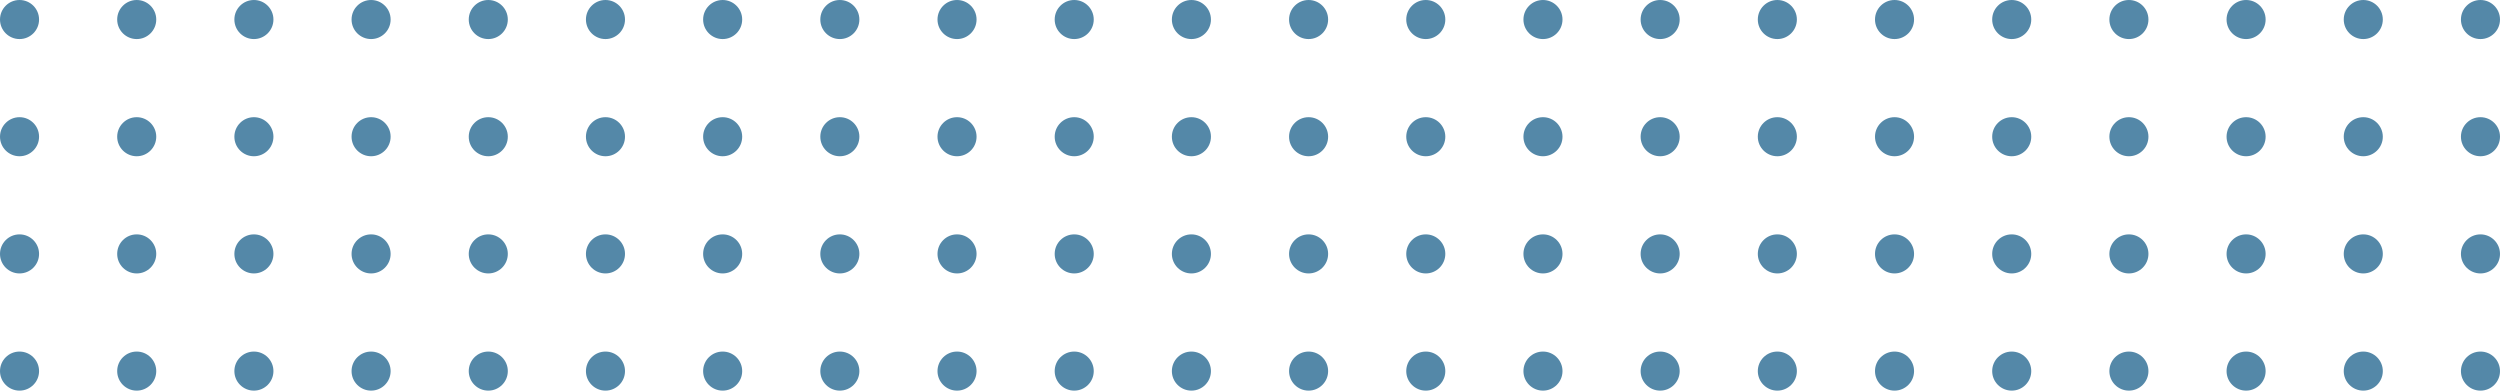
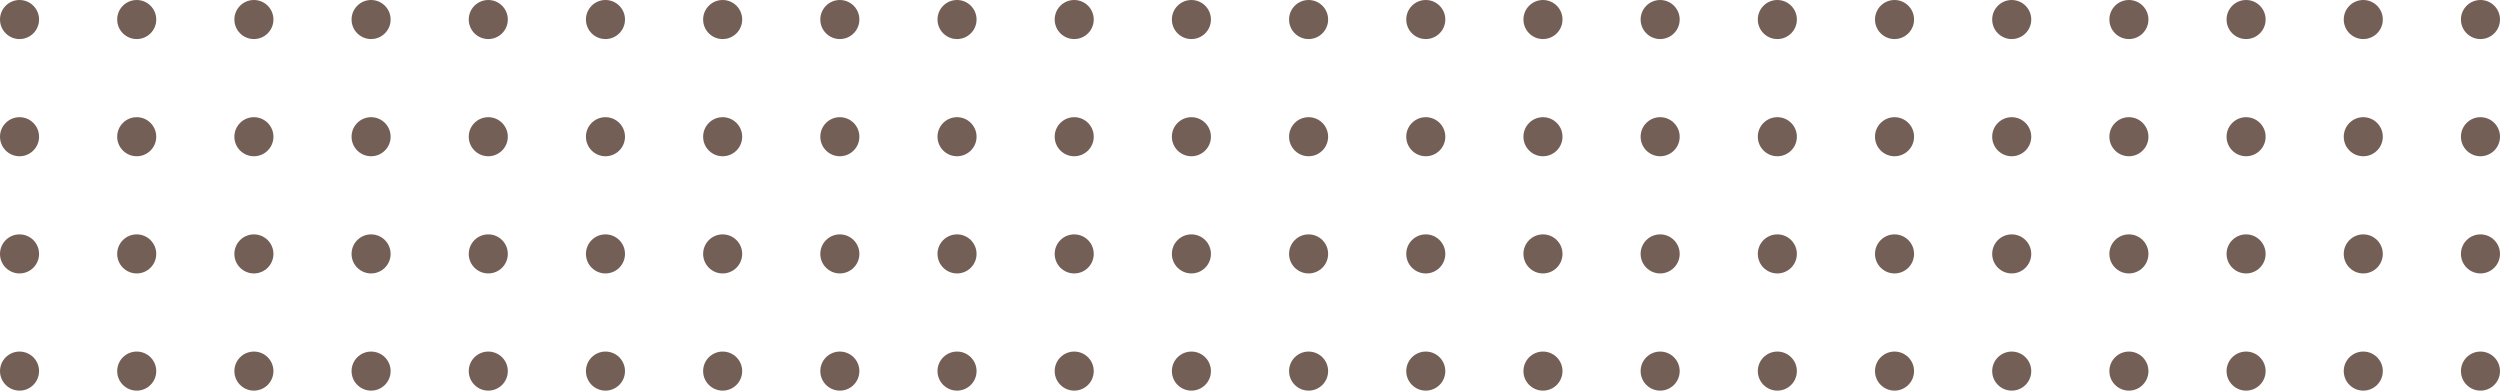
<svg xmlns="http://www.w3.org/2000/svg" version="1.1" id="Layer_1" x="0px" y="0px" viewBox="0 0 256 40" style="enable-background:new 0 0 256 40;" xml:space="preserve">
  <style type="text/css">
- 	.st0{fill:#5488A8;}
+ 	.st0{fill:#745F57;}
</style>
  <g id="Grupo_1474" transform="translate(2185 7041)">
    <g>
      <g id="Grupo_1452_8_">
        <circle id="Elipse_568_8_" class="st0" cx="-2183" cy="-7015" r="2" />
        <circle id="Elipse_571_8_" class="st0" cx="-2171" cy="-7015" r="2" />
        <circle id="Elipse_569_8_" class="st0" cx="-2183" cy="-7003" r="2" />
        <circle id="Elipse_570_8_" class="st0" cx="-2171" cy="-7003" r="2" />
      </g>
      <g id="Grupo_1454_8_" transform="translate(24)">
        <circle id="Elipse_568-2_8_" class="st0" cx="-2183" cy="-7015" r="2" />
        <circle id="Elipse_571-2_8_" class="st0" cx="-2171" cy="-7015" r="2" />
        <circle id="Elipse_569-2_8_" class="st0" cx="-2183" cy="-7003" r="2" />
        <circle id="Elipse_570-2_8_" class="st0" cx="-2171" cy="-7003" r="2" />
      </g>
      <g id="Grupo_1456_8_" transform="translate(48)">
        <circle id="Elipse_568-3_8_" class="st0" cx="-2183" cy="-7015" r="2" />
        <circle id="Elipse_571-3_8_" class="st0" cx="-2171" cy="-7015" r="2" />
        <circle id="Elipse_569-3_8_" class="st0" cx="-2183" cy="-7003" r="2" />
        <circle id="Elipse_570-3_8_" class="st0" cx="-2171" cy="-7003" r="2" />
      </g>
      <g id="Grupo_1458_8_" transform="translate(72)">
        <circle id="Elipse_568-4_8_" class="st0" cx="-2183" cy="-7015" r="2" />
        <circle id="Elipse_571-4_8_" class="st0" cx="-2171" cy="-7015" r="2" />
        <circle id="Elipse_569-4_8_" class="st0" cx="-2183" cy="-7003" r="2" />
        <circle id="Elipse_570-4_8_" class="st0" cx="-2171" cy="-7003" r="2" />
      </g>
      <g id="Grupo_1460_8_" transform="translate(96)">
        <circle id="Elipse_568-5_8_" class="st0" cx="-2183" cy="-7015" r="2" />
        <circle id="Elipse_571-5_8_" class="st0" cx="-2171" cy="-7015" r="2" />
        <circle id="Elipse_569-5_8_" class="st0" cx="-2183" cy="-7003" r="2" />
        <circle id="Elipse_570-5_8_" class="st0" cx="-2171" cy="-7003" r="2" />
      </g>
      <g id="Grupo_1462_8_" transform="translate(120)">
        <circle id="Elipse_568-6_8_" class="st0" cx="-2183" cy="-7015" r="2" />
        <circle id="Elipse_571-6_8_" class="st0" cx="-2171" cy="-7015" r="2" />
        <circle id="Elipse_569-6_8_" class="st0" cx="-2183" cy="-7003" r="2" />
        <circle id="Elipse_570-6_8_" class="st0" cx="-2171" cy="-7003" r="2" />
      </g>
      <g id="Grupo_1464_8_" transform="translate(144)">
        <circle id="Elipse_568-7_8_" class="st0" cx="-2183" cy="-7015" r="2" />
        <circle id="Elipse_571-7_8_" class="st0" cx="-2171" cy="-7015" r="2" />
        <circle id="Elipse_569-7_8_" class="st0" cx="-2183" cy="-7003" r="2" />
        <circle id="Elipse_570-7_8_" class="st0" cx="-2171" cy="-7003" r="2" />
      </g>
      <g id="Grupo_1466_8_" transform="translate(168)">
        <circle id="Elipse_568-8_8_" class="st0" cx="-2183" cy="-7015" r="2" />
        <circle id="Elipse_571-8_8_" class="st0" cx="-2171" cy="-7015" r="2" />
        <circle id="Elipse_569-8_8_" class="st0" cx="-2183" cy="-7003" r="2" />
        <circle id="Elipse_570-8_8_" class="st0" cx="-2171" cy="-7003" r="2" />
      </g>
      <g id="Grupo_1468_8_" transform="translate(192)">
        <circle id="Elipse_568-9_8_" class="st0" cx="-2183" cy="-7015" r="2" />
        <circle id="Elipse_571-9_8_" class="st0" cx="-2171" cy="-7015" r="2" />
        <circle id="Elipse_569-9_8_" class="st0" cx="-2183" cy="-7003" r="2" />
        <circle id="Elipse_570-9_8_" class="st0" cx="-2171" cy="-7003" r="2" />
      </g>
      <g id="Grupo_1470_8_" transform="translate(216)">
        <circle id="Elipse_568-10_8_" class="st0" cx="-2183" cy="-7015" r="2" />
        <circle id="Elipse_571-10_8_" class="st0" cx="-2171" cy="-7015" r="2" />
        <circle id="Elipse_569-10_8_" class="st0" cx="-2183" cy="-7003" r="2" />
        <circle id="Elipse_570-10_8_" class="st0" cx="-2171" cy="-7003" r="2" />
      </g>
      <g id="Grupo_1472_8_" transform="translate(240)">
        <circle id="Elipse_568-11_8_" class="st0" cx="-2183" cy="-7015" r="2" />
        <circle id="Elipse_571-11_8_" class="st0" cx="-2171" cy="-7015" r="2" />
        <circle id="Elipse_569-11_8_" class="st0" cx="-2183" cy="-7003" r="2" />
        <circle id="Elipse_570-11_8_" class="st0" cx="-2171" cy="-7003" r="2" />
      </g>
      <g id="Grupo_1453_8_" transform="translate(0 -24)">
        <circle id="Elipse_568-12_8_" class="st0" cx="-2183" cy="-7015" r="2" />
        <circle id="Elipse_571-12_8_" class="st0" cx="-2171" cy="-7015" r="2" />
        <circle id="Elipse_569-12_8_" class="st0" cx="-2183" cy="-7003" r="2" />
        <circle id="Elipse_570-12_8_" class="st0" cx="-2171" cy="-7003" r="2" />
      </g>
      <g id="Grupo_1455_8_" transform="translate(24 -24)">
        <circle id="Elipse_568-13_8_" class="st0" cx="-2183" cy="-7015" r="2" />
        <circle id="Elipse_571-13_8_" class="st0" cx="-2171" cy="-7015" r="2" />
        <circle id="Elipse_569-13_8_" class="st0" cx="-2183" cy="-7003" r="2" />
        <circle id="Elipse_570-13_8_" class="st0" cx="-2171" cy="-7003" r="2" />
      </g>
      <g id="Grupo_1457_8_" transform="translate(48 -24)">
        <circle id="Elipse_568-14_8_" class="st0" cx="-2183" cy="-7015" r="2" />
        <circle id="Elipse_571-14_8_" class="st0" cx="-2171" cy="-7015" r="2" />
        <circle id="Elipse_569-14_8_" class="st0" cx="-2183" cy="-7003" r="2" />
        <circle id="Elipse_570-14_8_" class="st0" cx="-2171" cy="-7003" r="2" />
      </g>
      <g id="Grupo_1459_8_" transform="translate(72 -24)">
        <circle id="Elipse_568-15_8_" class="st0" cx="-2183" cy="-7015" r="2" />
        <circle id="Elipse_571-15_8_" class="st0" cx="-2171" cy="-7015" r="2" />
        <circle id="Elipse_569-15_8_" class="st0" cx="-2183" cy="-7003" r="2" />
        <circle id="Elipse_570-15_8_" class="st0" cx="-2171" cy="-7003" r="2" />
      </g>
      <g id="Grupo_1461_8_" transform="translate(96 -24)">
        <circle id="Elipse_568-16_8_" class="st0" cx="-2183" cy="-7015" r="2" />
        <circle id="Elipse_571-16_8_" class="st0" cx="-2171" cy="-7015" r="2" />
        <circle id="Elipse_569-16_8_" class="st0" cx="-2183" cy="-7003" r="2" />
        <circle id="Elipse_570-16_8_" class="st0" cx="-2171" cy="-7003" r="2" />
      </g>
      <g id="Grupo_1463_8_" transform="translate(120 -24)">
        <circle id="Elipse_568-17_8_" class="st0" cx="-2183" cy="-7015" r="2" />
        <circle id="Elipse_571-17_8_" class="st0" cx="-2171" cy="-7015" r="2" />
        <circle id="Elipse_569-17_8_" class="st0" cx="-2183" cy="-7003" r="2" />
        <circle id="Elipse_570-17_8_" class="st0" cx="-2171" cy="-7003" r="2" />
      </g>
      <g id="Grupo_1465_8_" transform="translate(144 -24)">
        <circle id="Elipse_568-18_8_" class="st0" cx="-2183" cy="-7015" r="2" />
        <circle id="Elipse_571-18_8_" class="st0" cx="-2171" cy="-7015" r="2" />
        <circle id="Elipse_569-18_8_" class="st0" cx="-2183" cy="-7003" r="2" />
        <circle id="Elipse_570-18_8_" class="st0" cx="-2171" cy="-7003" r="2" />
      </g>
      <g id="Grupo_1467_8_" transform="translate(168 -24)">
        <circle id="Elipse_568-19_8_" class="st0" cx="-2183" cy="-7015" r="2" />
        <circle id="Elipse_571-19_8_" class="st0" cx="-2171" cy="-7015" r="2" />
        <circle id="Elipse_569-19_8_" class="st0" cx="-2183" cy="-7003" r="2" />
        <circle id="Elipse_570-19_8_" class="st0" cx="-2171" cy="-7003" r="2" />
      </g>
      <g id="Grupo_1469_8_" transform="translate(192 -24)">
        <circle id="Elipse_568-20_8_" class="st0" cx="-2183" cy="-7015" r="2" />
        <circle id="Elipse_571-20_8_" class="st0" cx="-2171" cy="-7015" r="2" />
        <circle id="Elipse_569-20_8_" class="st0" cx="-2183" cy="-7003" r="2" />
        <circle id="Elipse_570-20_8_" class="st0" cx="-2171" cy="-7003" r="2" />
      </g>
      <g id="Grupo_1471_8_" transform="translate(216 -24)">
        <circle id="Elipse_568-21_8_" class="st0" cx="-2183" cy="-7015" r="2" />
        <circle id="Elipse_571-21_8_" class="st0" cx="-2171" cy="-7015" r="2" />
        <circle id="Elipse_569-21_8_" class="st0" cx="-2183" cy="-7003" r="2" />
        <circle id="Elipse_570-21_8_" class="st0" cx="-2171" cy="-7003" r="2" />
      </g>
      <g id="Grupo_1473_8_" transform="translate(240 -24)">
        <circle id="Elipse_568-22_8_" class="st0" cx="-2183" cy="-7015" r="2" />
        <circle id="Elipse_571-22_8_" class="st0" cx="-2171" cy="-7015" r="2" />
        <circle id="Elipse_569-22_8_" class="st0" cx="-2183" cy="-7003" r="2" />
        <circle id="Elipse_570-22_8_" class="st0" cx="-2171" cy="-7003" r="2" />
      </g>
    </g>
  </g>
</svg>
